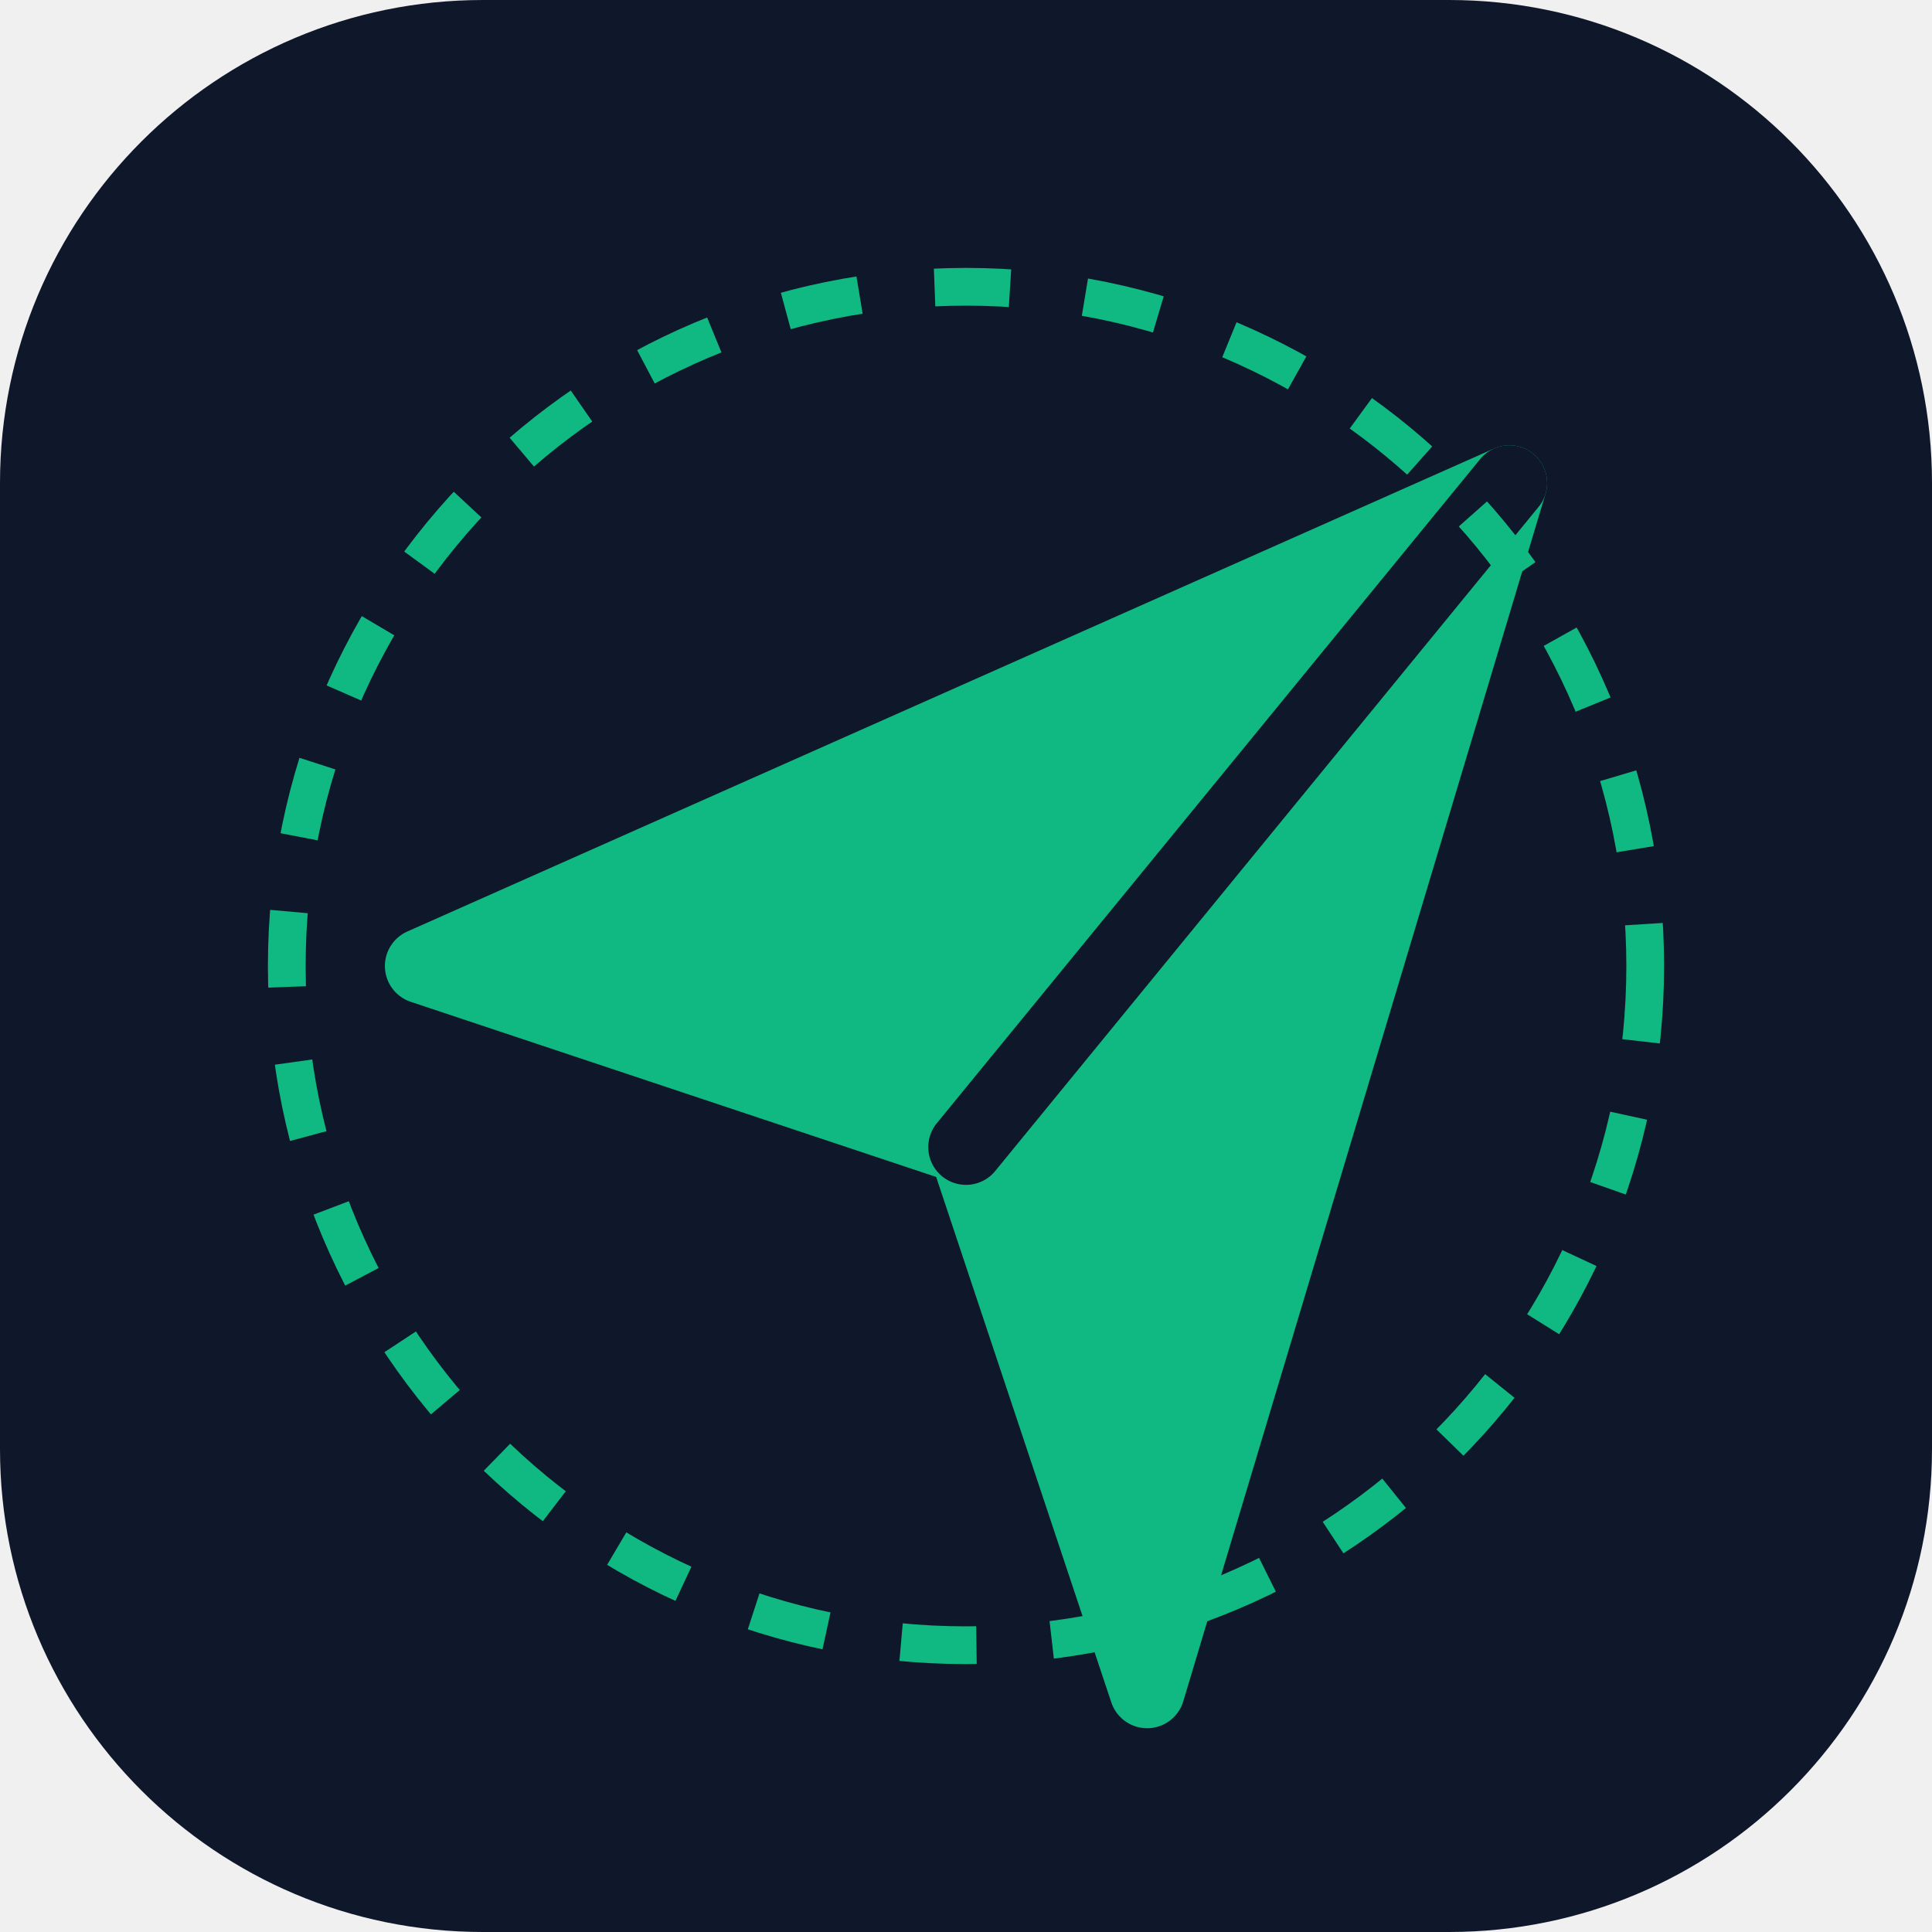
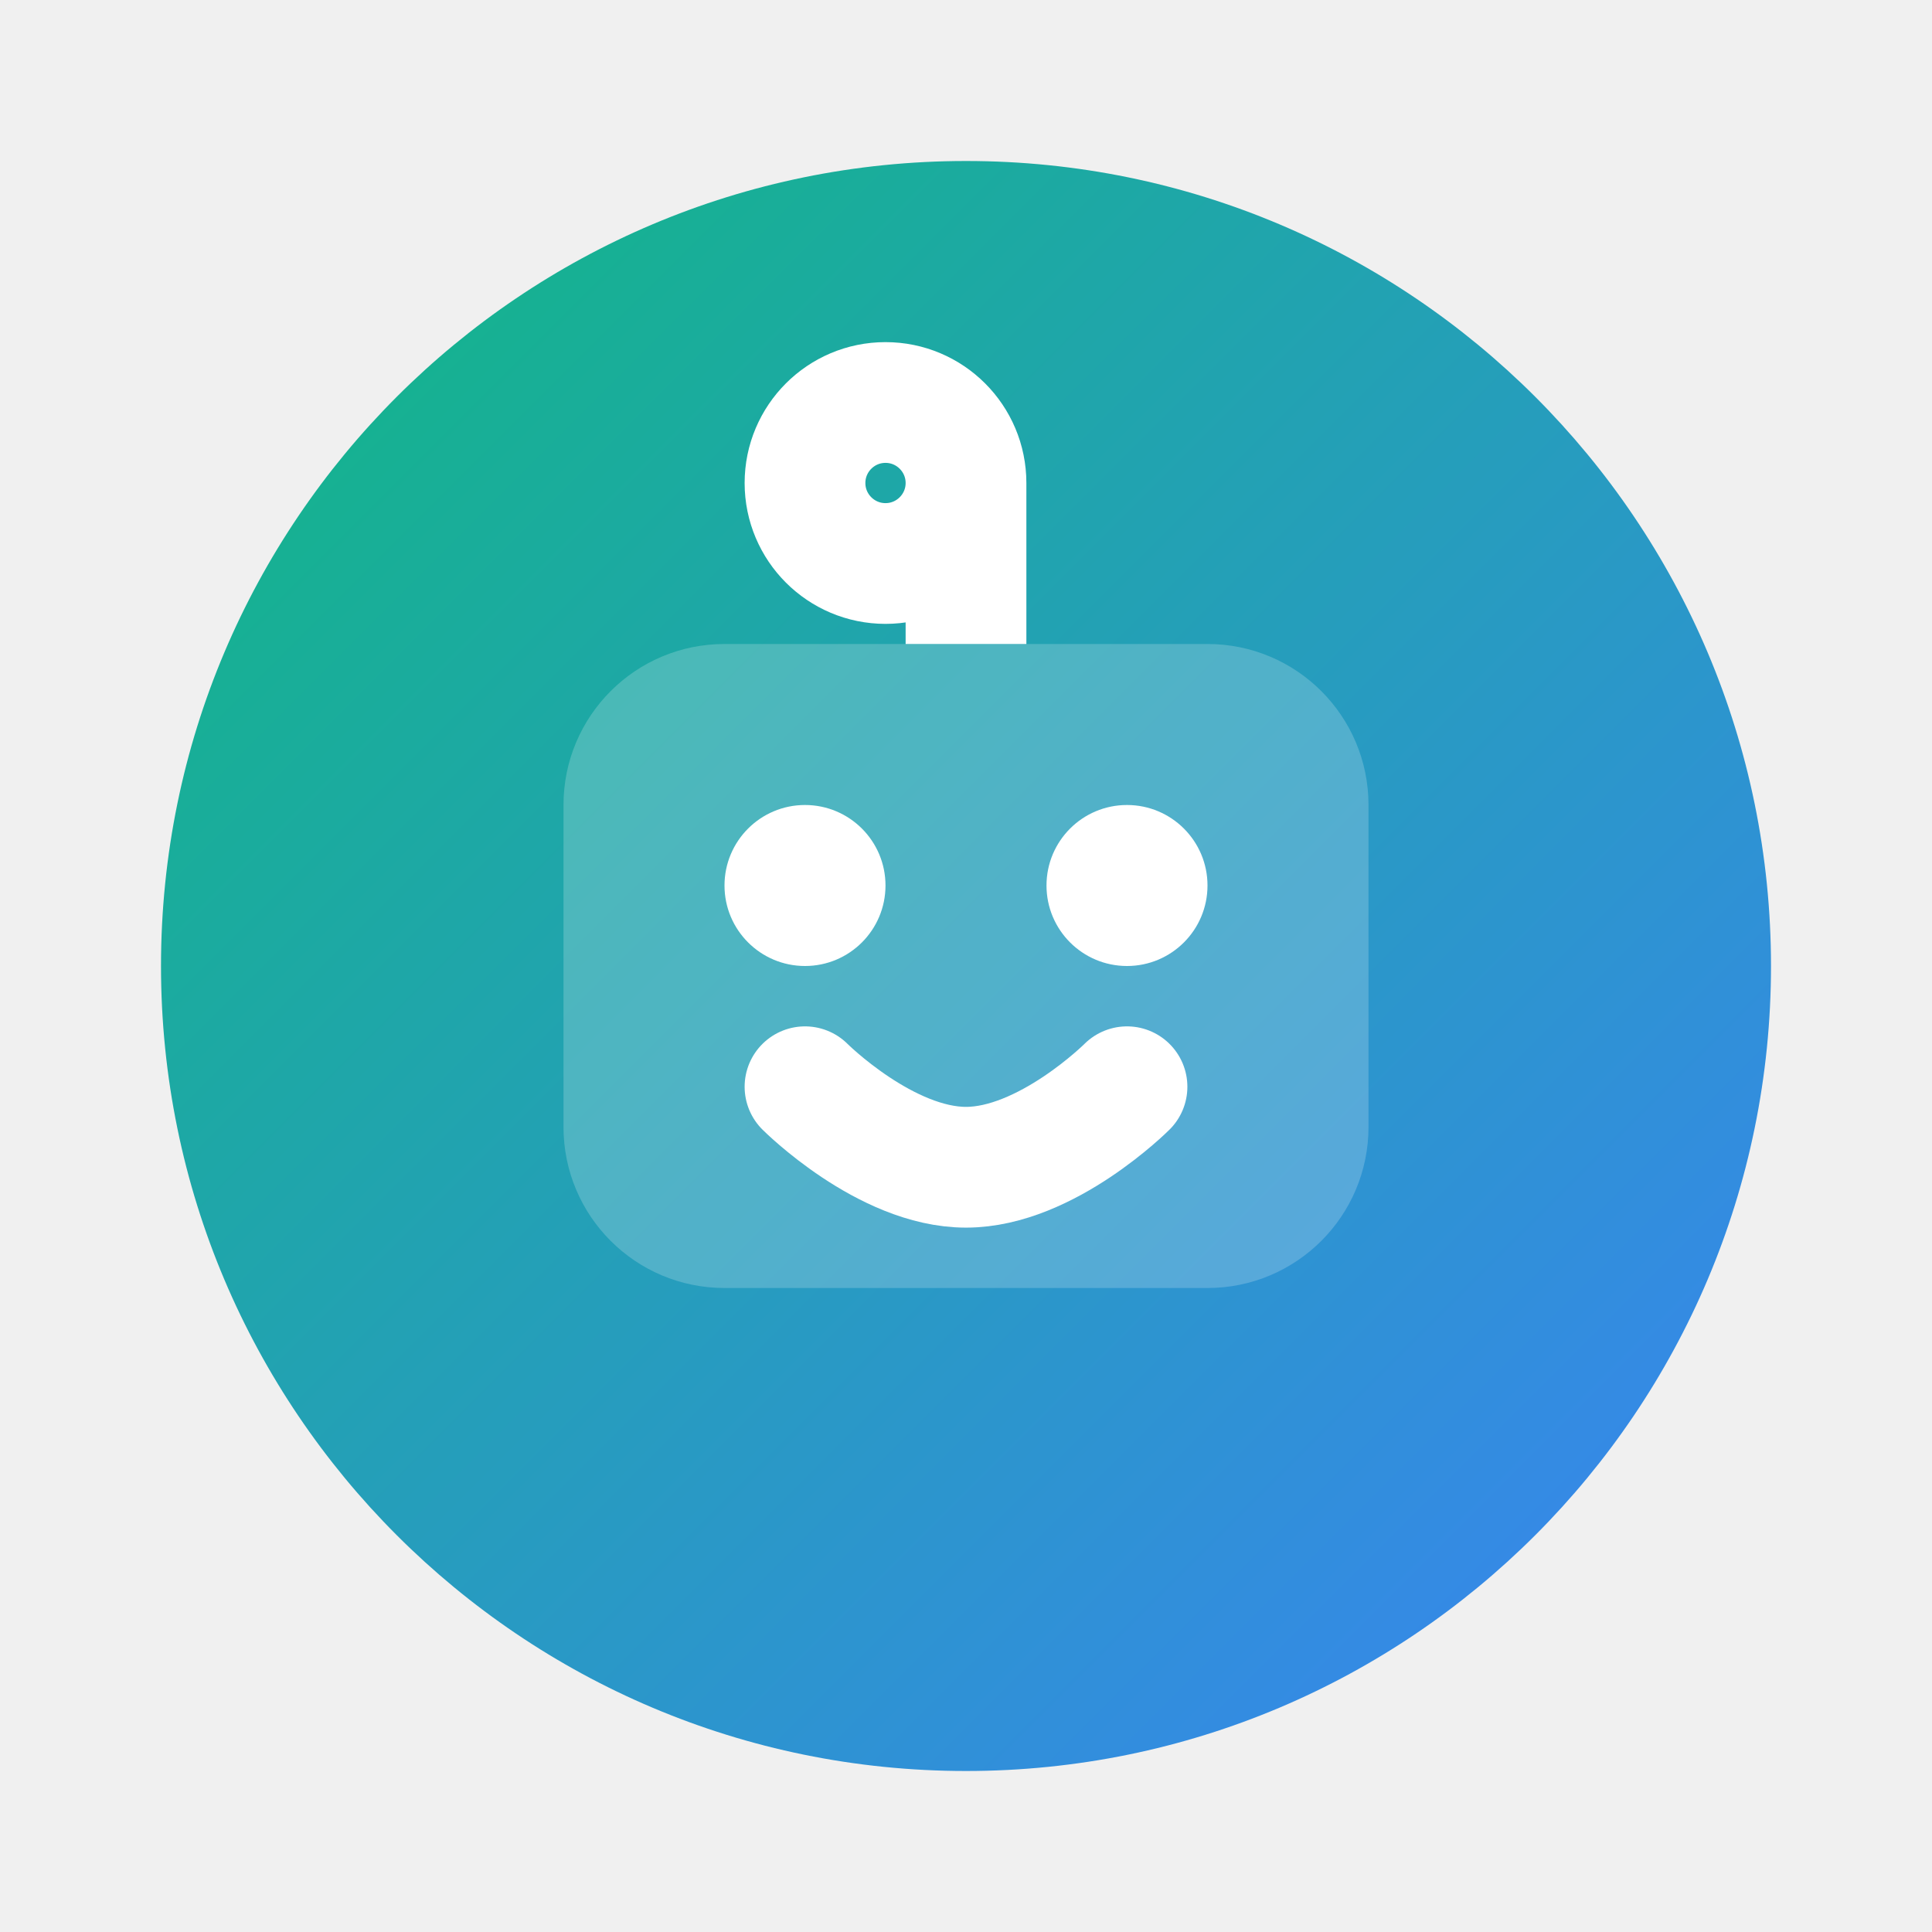
- <svg xmlns="http://www.w3.org/2000/svg" width="512" height="512" viewBox="0 0 512 512" fill="none">
-   <rect width="512" height="512" rx="128" fill="#0f172a" />
-   <path d="M400 128L112 256L256 304L304 448L400 128Z" fill="#10b981" stroke="#10b981" stroke-width="20" stroke-linejoin="round" />
-   <path d="M256 304L400 128" stroke="#0f172a" stroke-width="20" stroke-linecap="round" />
-   <circle cx="256" cy="256" r="180" stroke="#10b981" stroke-width="10" stroke-dasharray="20 20" />
+ <svg xmlns="http://www.w3.org/2000/svg" viewBox="0 0 24 24" fill="none">
+   <circle cx="12" cy="12" r="10" fill="url(#grad)" />
+   <path d="M7 10C7 8.895 7.895 8 9 8H15C16.105 8 17 8.895 17 10V14C17 15.105 16.105 16 15 16H9C7.895 16 7 15.105 7 14V10Z" fill="white" fill-opacity="0.2" />
+   <rect x="9" y="10" width="2" height="2" rx="1" fill="white" />
+   <rect x="13" y="10" width="2" height="2" rx="1" fill="white" />
+   <path d="M10 13.5C10 13.5 11 14.5 12 14.5C13 14.5 14 13.5 14 13.5" stroke="white" stroke-width="1.5" stroke-linecap="round" />
+   <path d="M12 8V6M12 6C12 5.448 11.552 5 11 5C10.448 5 10 5.448 10 6C10 6.552 10.448 7 11 7C11.552 7 12 6.552 12 6Z" stroke="white" stroke-width="1.5" />
+   <defs>
+     <linearGradient id="grad" x1="2" y1="2" x2="22" y2="22" gradientUnits="userSpaceOnUse">
+       <stop stop-color="#10B981" />
+       <stop offset="1" stop-color="#3B82F6" />
+     </linearGradient>
+   </defs>
</svg>
